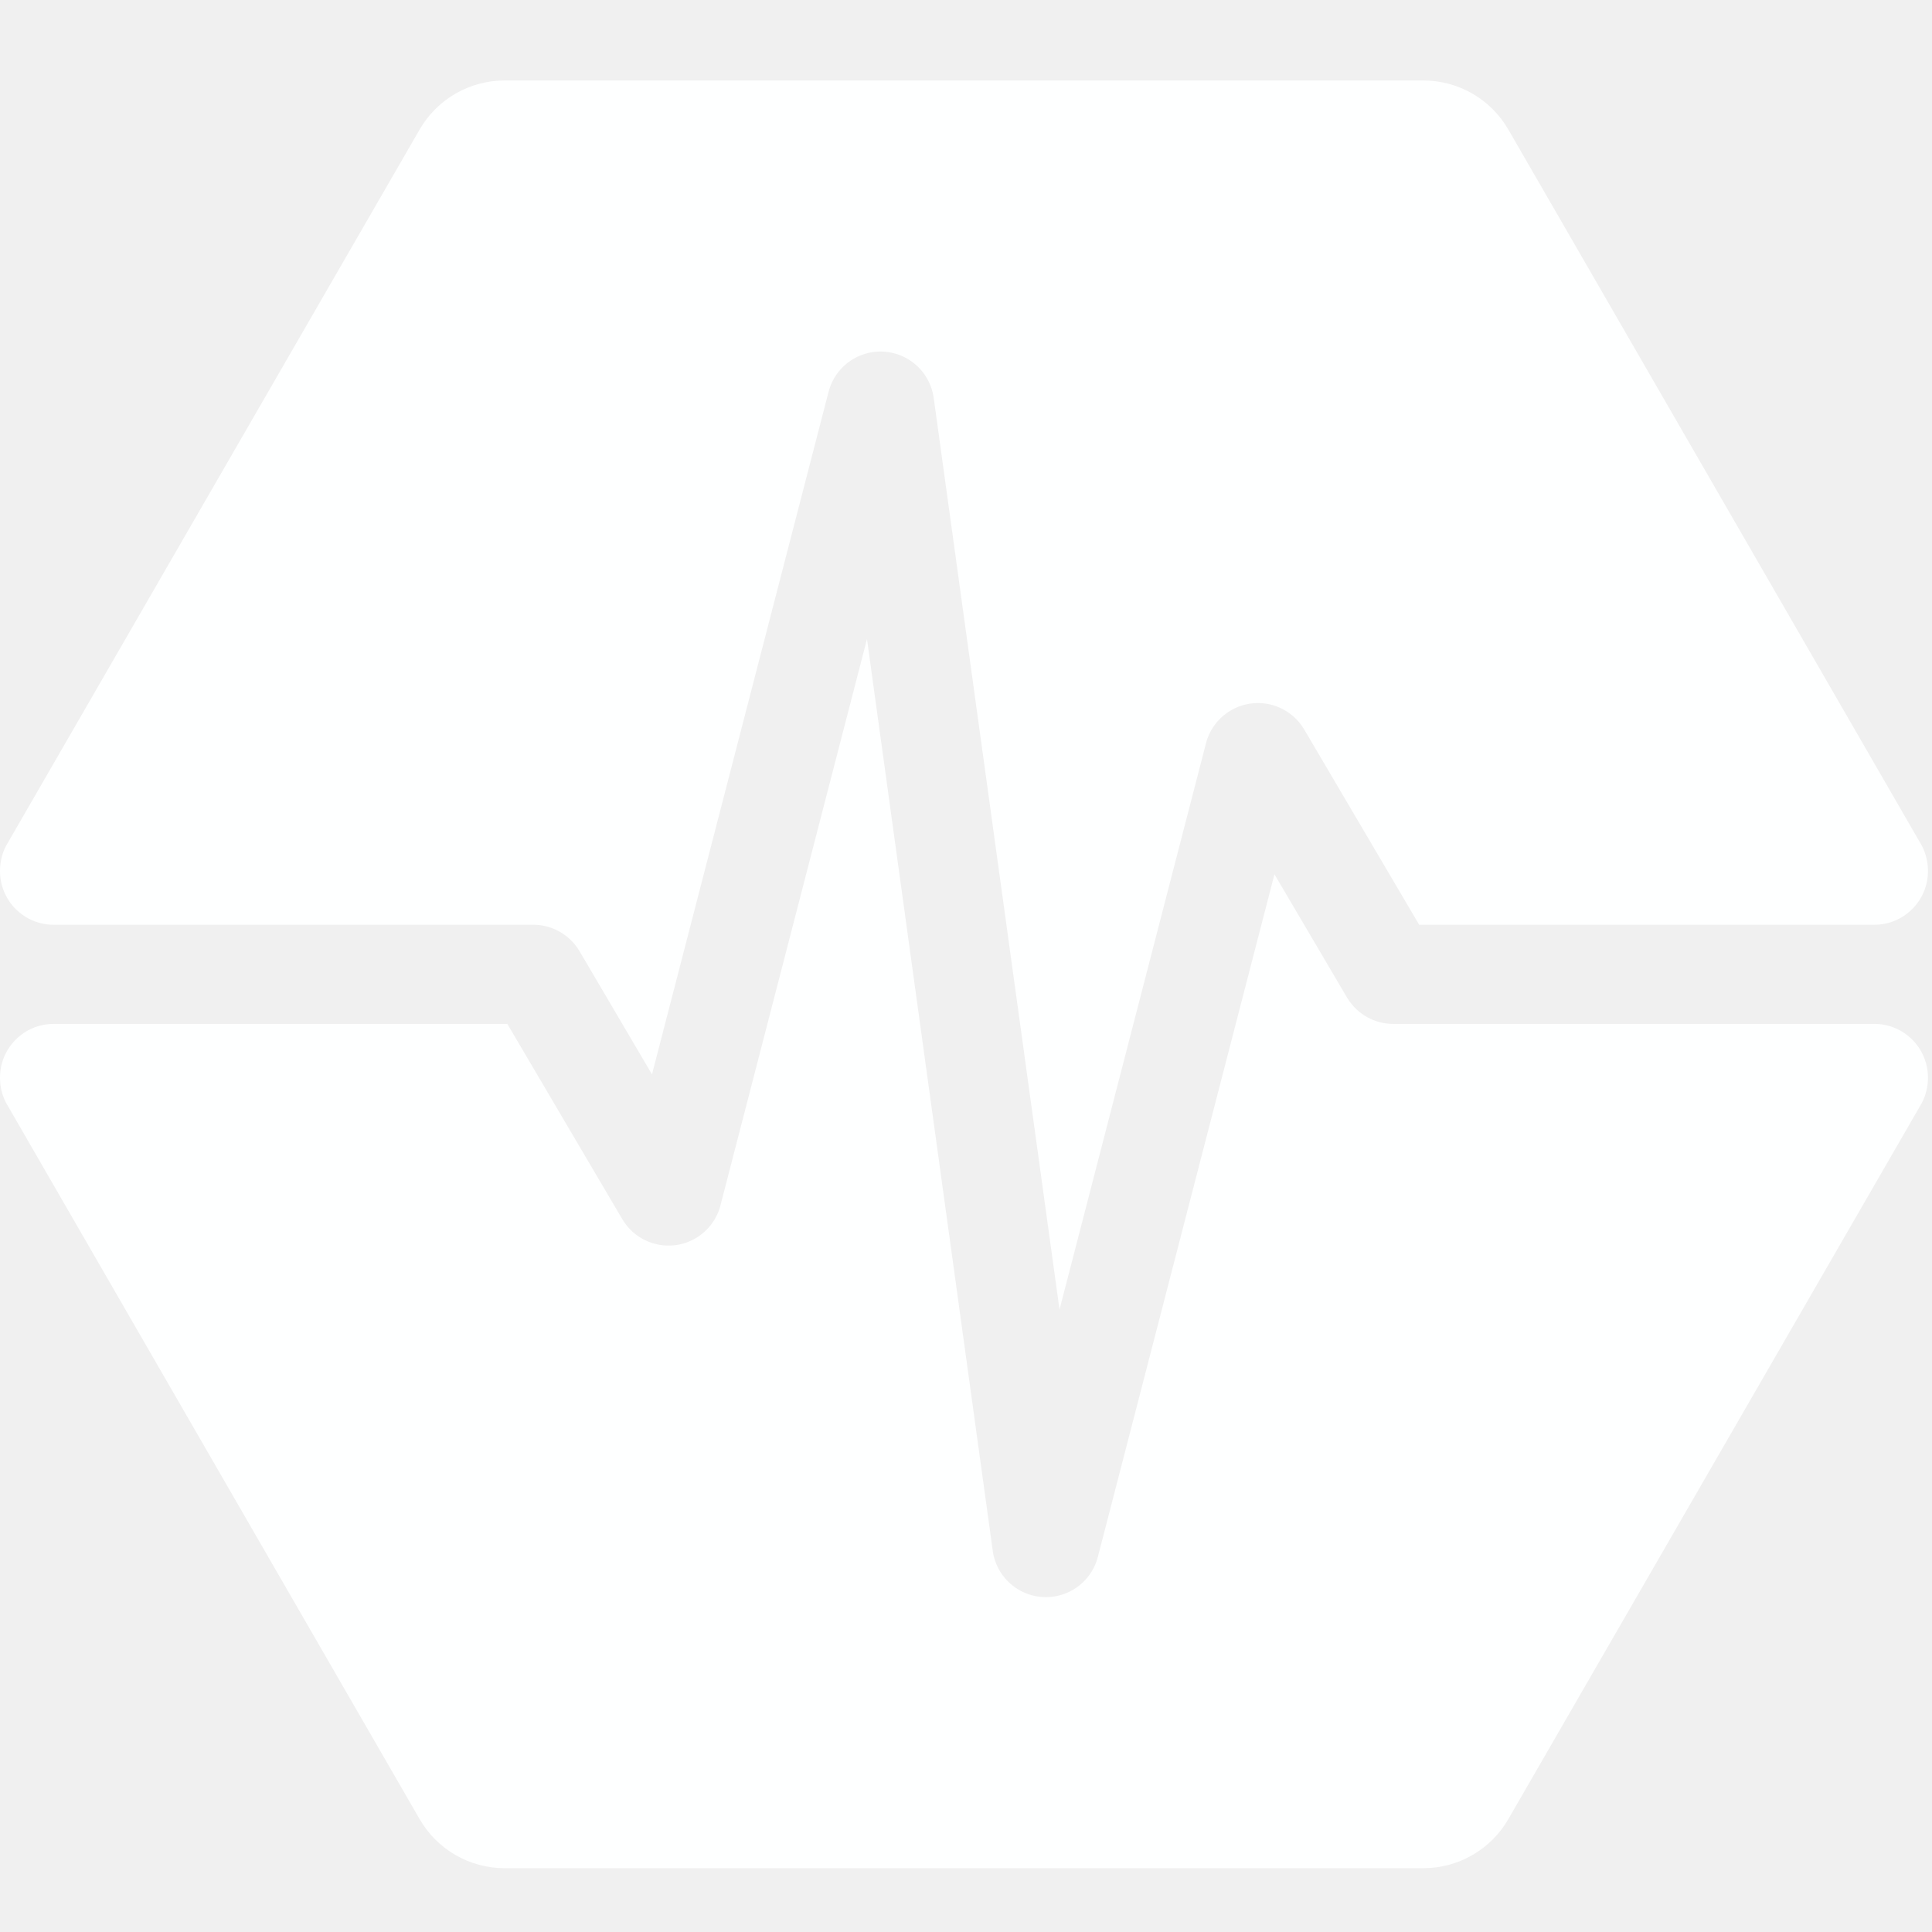
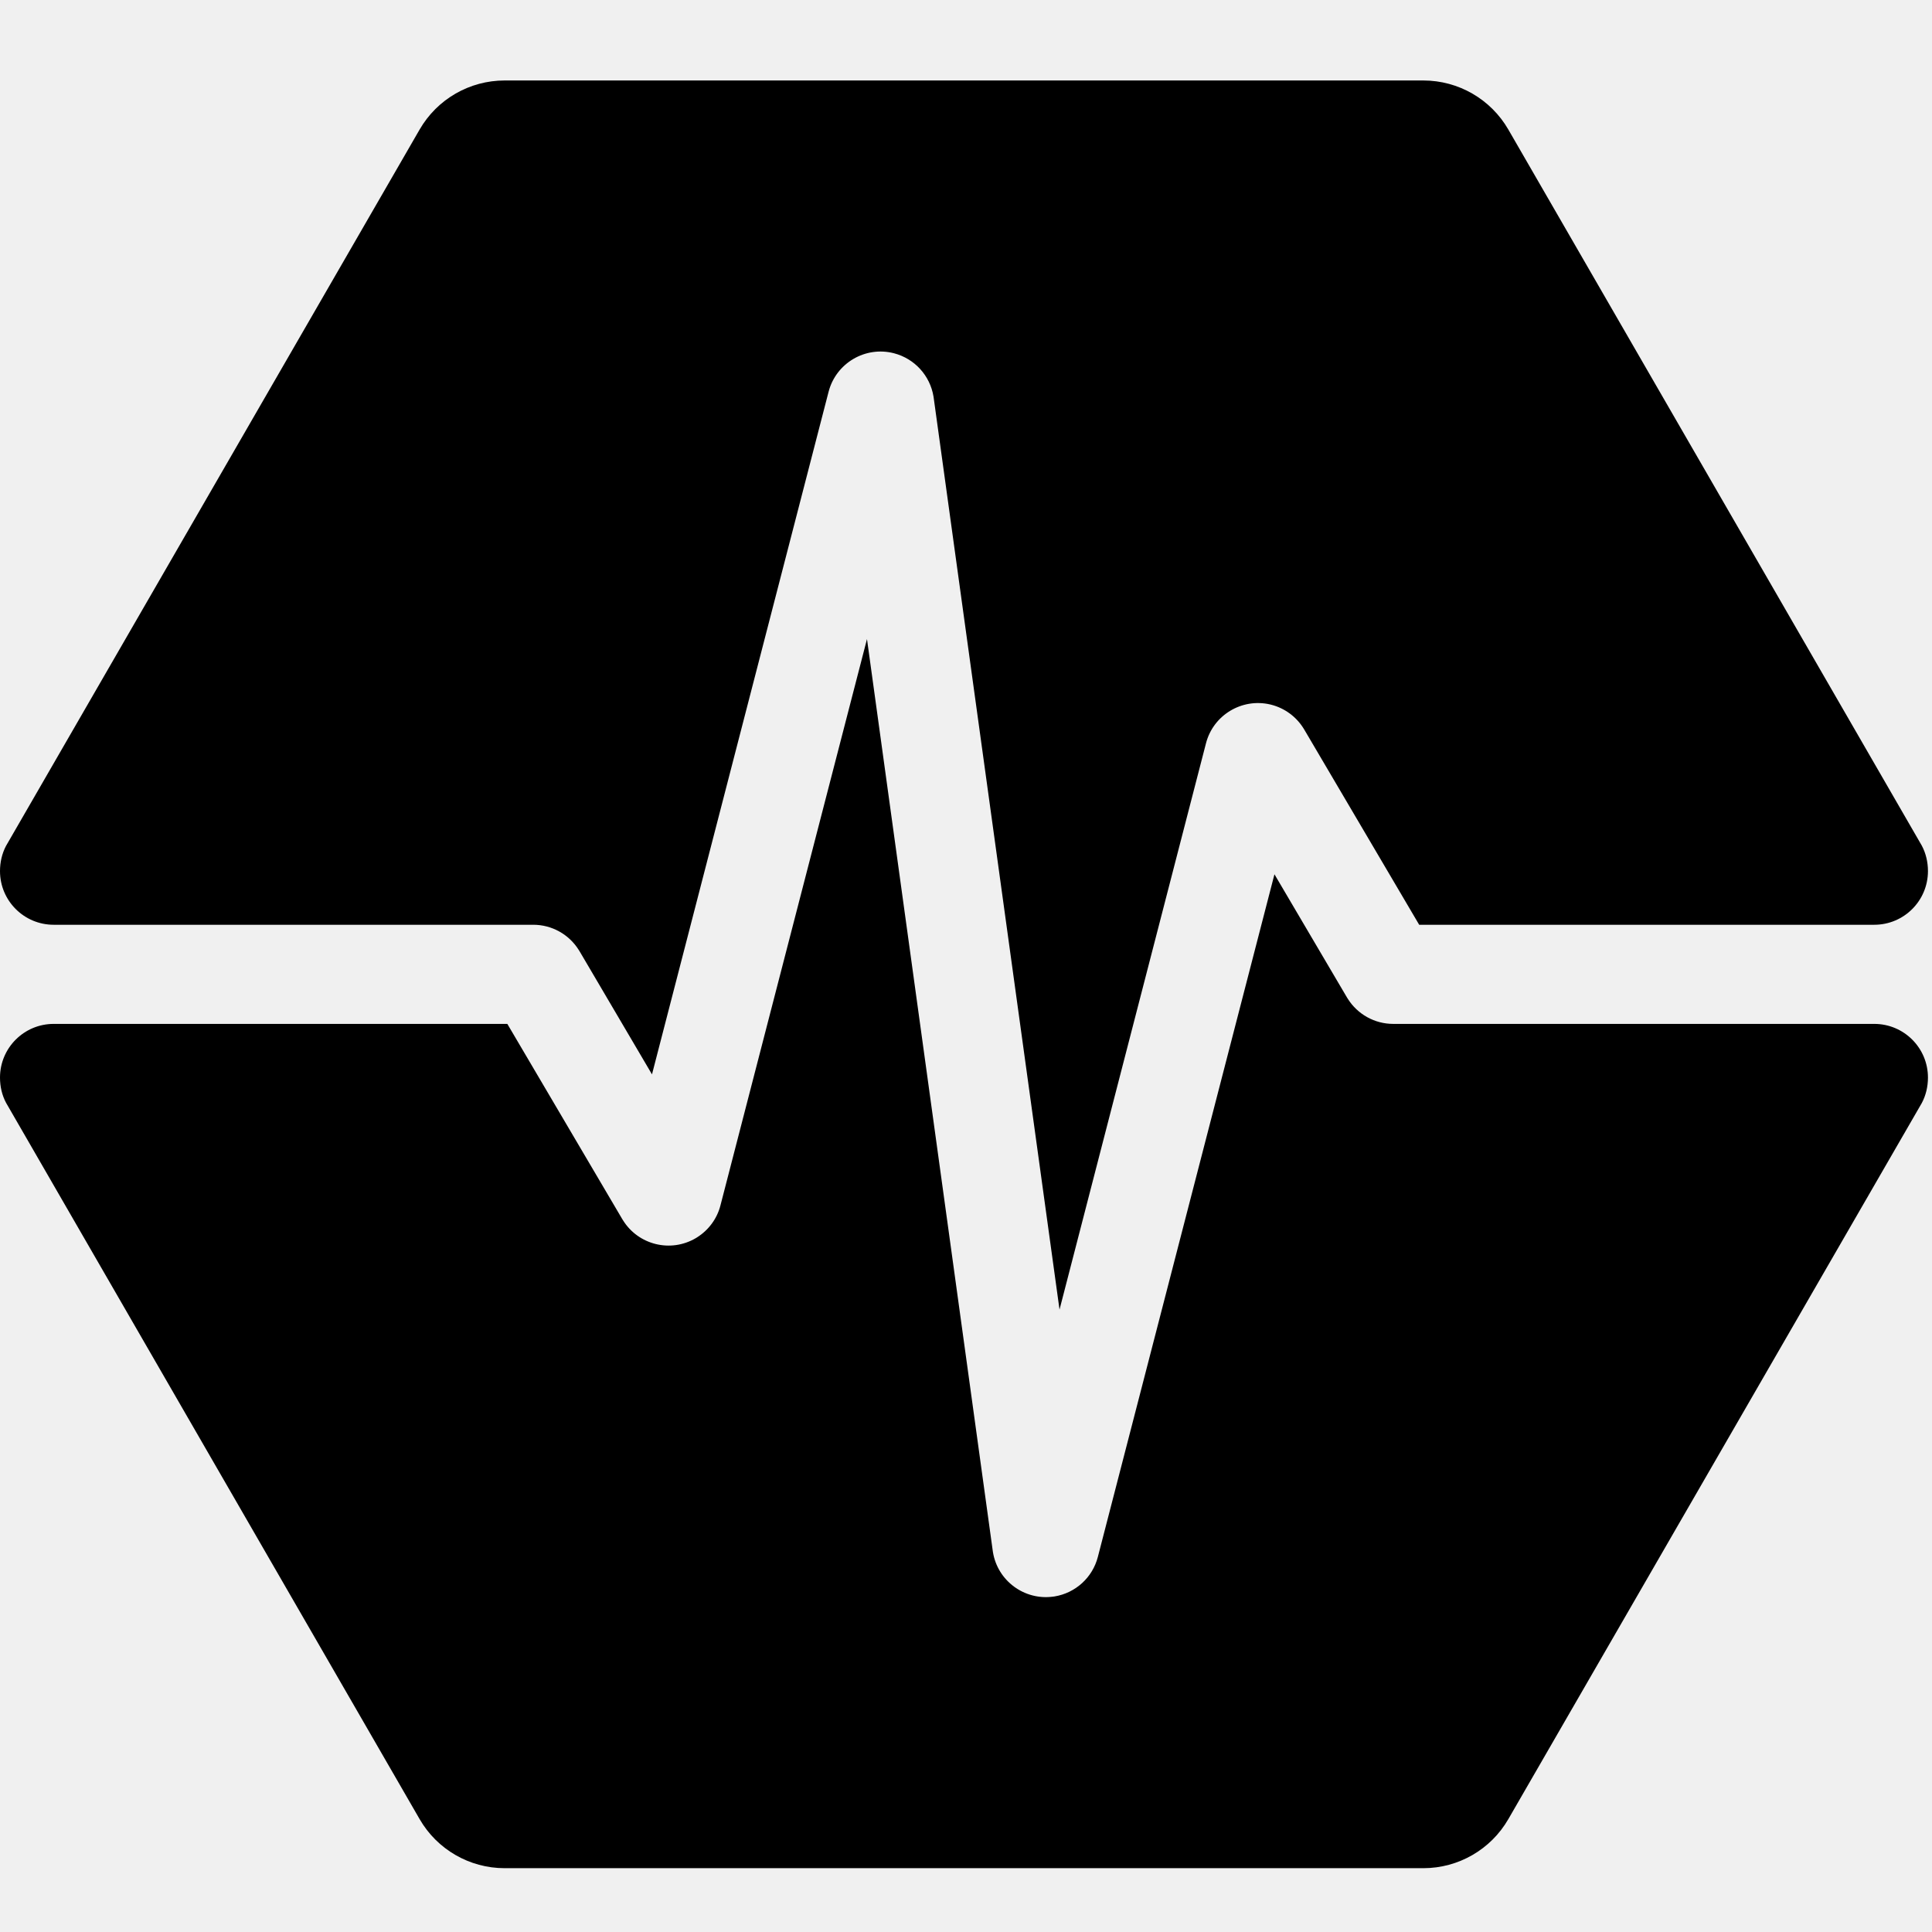
<svg xmlns="http://www.w3.org/2000/svg" width="32" height="32" viewBox="0 0 32 32" fill="none">
  <g clip-path="url(#clip0_222_12761)">
-     <path fill-rule="evenodd" clip-rule="evenodd" d="M31.933 17.848C31.933 17.999 31.898 18.143 31.832 18.268L24.983 30.13C24.693 30.633 24.156 30.943 23.575 30.943H8.358C7.777 30.943 7.24 30.633 6.95 30.13L0.101 18.267C0.034 18.142 -0 17.999 -0 17.848C-0 17.357 0.398 16.959 0.889 16.959H8.403L10.307 20.193L10.319 20.212C10.573 20.62 11.107 20.753 11.524 20.508L11.545 20.495C11.737 20.374 11.877 20.185 11.933 19.965L14.36 10.585L16.443 25.686L16.446 25.707C16.523 26.182 16.966 26.511 17.445 26.445L17.467 26.442C17.814 26.385 18.096 26.129 18.184 25.787L21.109 14.481L22.31 16.521L22.322 16.54C22.484 16.8 22.769 16.959 23.076 16.959H31.044C31.535 16.959 31.933 17.357 31.933 17.848ZM23.575 1.333C24.156 1.333 24.693 1.643 24.983 2.146L31.832 14.008C31.898 14.133 31.933 14.277 31.933 14.428C31.933 14.919 31.535 15.317 31.044 15.317H23.506L21.602 12.083L21.589 12.062C21.468 11.869 21.278 11.73 21.058 11.673L21.038 11.668C20.569 11.559 20.096 11.843 19.975 12.311L17.549 21.691L15.465 6.59L15.462 6.569C15.405 6.221 15.149 5.94 14.807 5.851C14.332 5.728 13.847 6.014 13.724 6.489L10.799 17.795L9.599 15.755L9.587 15.736C9.425 15.476 9.14 15.317 8.833 15.317H0.889C0.398 15.317 -0 14.919 -0 14.428C-0 14.278 0.034 14.136 0.099 14.012L6.95 2.146C7.24 1.643 7.777 1.333 8.358 1.333H23.575Z" fill="#FEFFFF" />
+     <path fill-rule="evenodd" clip-rule="evenodd" d="M31.933 17.848C31.933 17.999 31.898 18.143 31.832 18.268L24.983 30.13C24.693 30.633 24.156 30.943 23.575 30.943H8.358C7.777 30.943 7.24 30.633 6.95 30.13L0.101 18.267C0.034 18.142 -0 17.999 -0 17.848C-0 17.357 0.398 16.959 0.889 16.959H8.403L10.307 20.193L10.319 20.212C10.573 20.62 11.107 20.753 11.524 20.508L11.545 20.495C11.737 20.374 11.877 20.185 11.933 19.965L14.36 10.585L16.443 25.686L16.446 25.707C16.523 26.182 16.966 26.511 17.445 26.445L17.467 26.442C17.814 26.385 18.096 26.129 18.184 25.787L21.109 14.481L22.31 16.521L22.322 16.54C22.484 16.8 22.769 16.959 23.076 16.959H31.044C31.535 16.959 31.933 17.357 31.933 17.848ZM23.575 1.333C24.156 1.333 24.693 1.643 24.983 2.146L31.832 14.008C31.898 14.133 31.933 14.277 31.933 14.428C31.933 14.919 31.535 15.317 31.044 15.317H23.506L21.602 12.083L21.589 12.062C21.468 11.869 21.278 11.73 21.058 11.673L21.038 11.668C20.569 11.559 20.096 11.843 19.975 12.311L17.549 21.691L15.465 6.59L15.462 6.569C15.405 6.221 15.149 5.94 14.807 5.851C14.332 5.728 13.847 6.014 13.724 6.489L10.799 17.795L9.599 15.755L9.587 15.736C9.425 15.476 9.14 15.317 8.833 15.317H0.889C0.398 15.317 -0 14.919 -0 14.428C-0 14.278 0.034 14.136 0.099 14.012L6.95 2.146C7.24 1.643 7.777 1.333 8.358 1.333H23.575Z" fill="#000000" />
  </g>
  <defs>
    <clipPath id="clip0_222_12761">
-       <rect width="32" height="32" fill="white" />
+       <rect width="32" height="32" fill="black" />
    </clipPath>
  </defs>
</svg>
